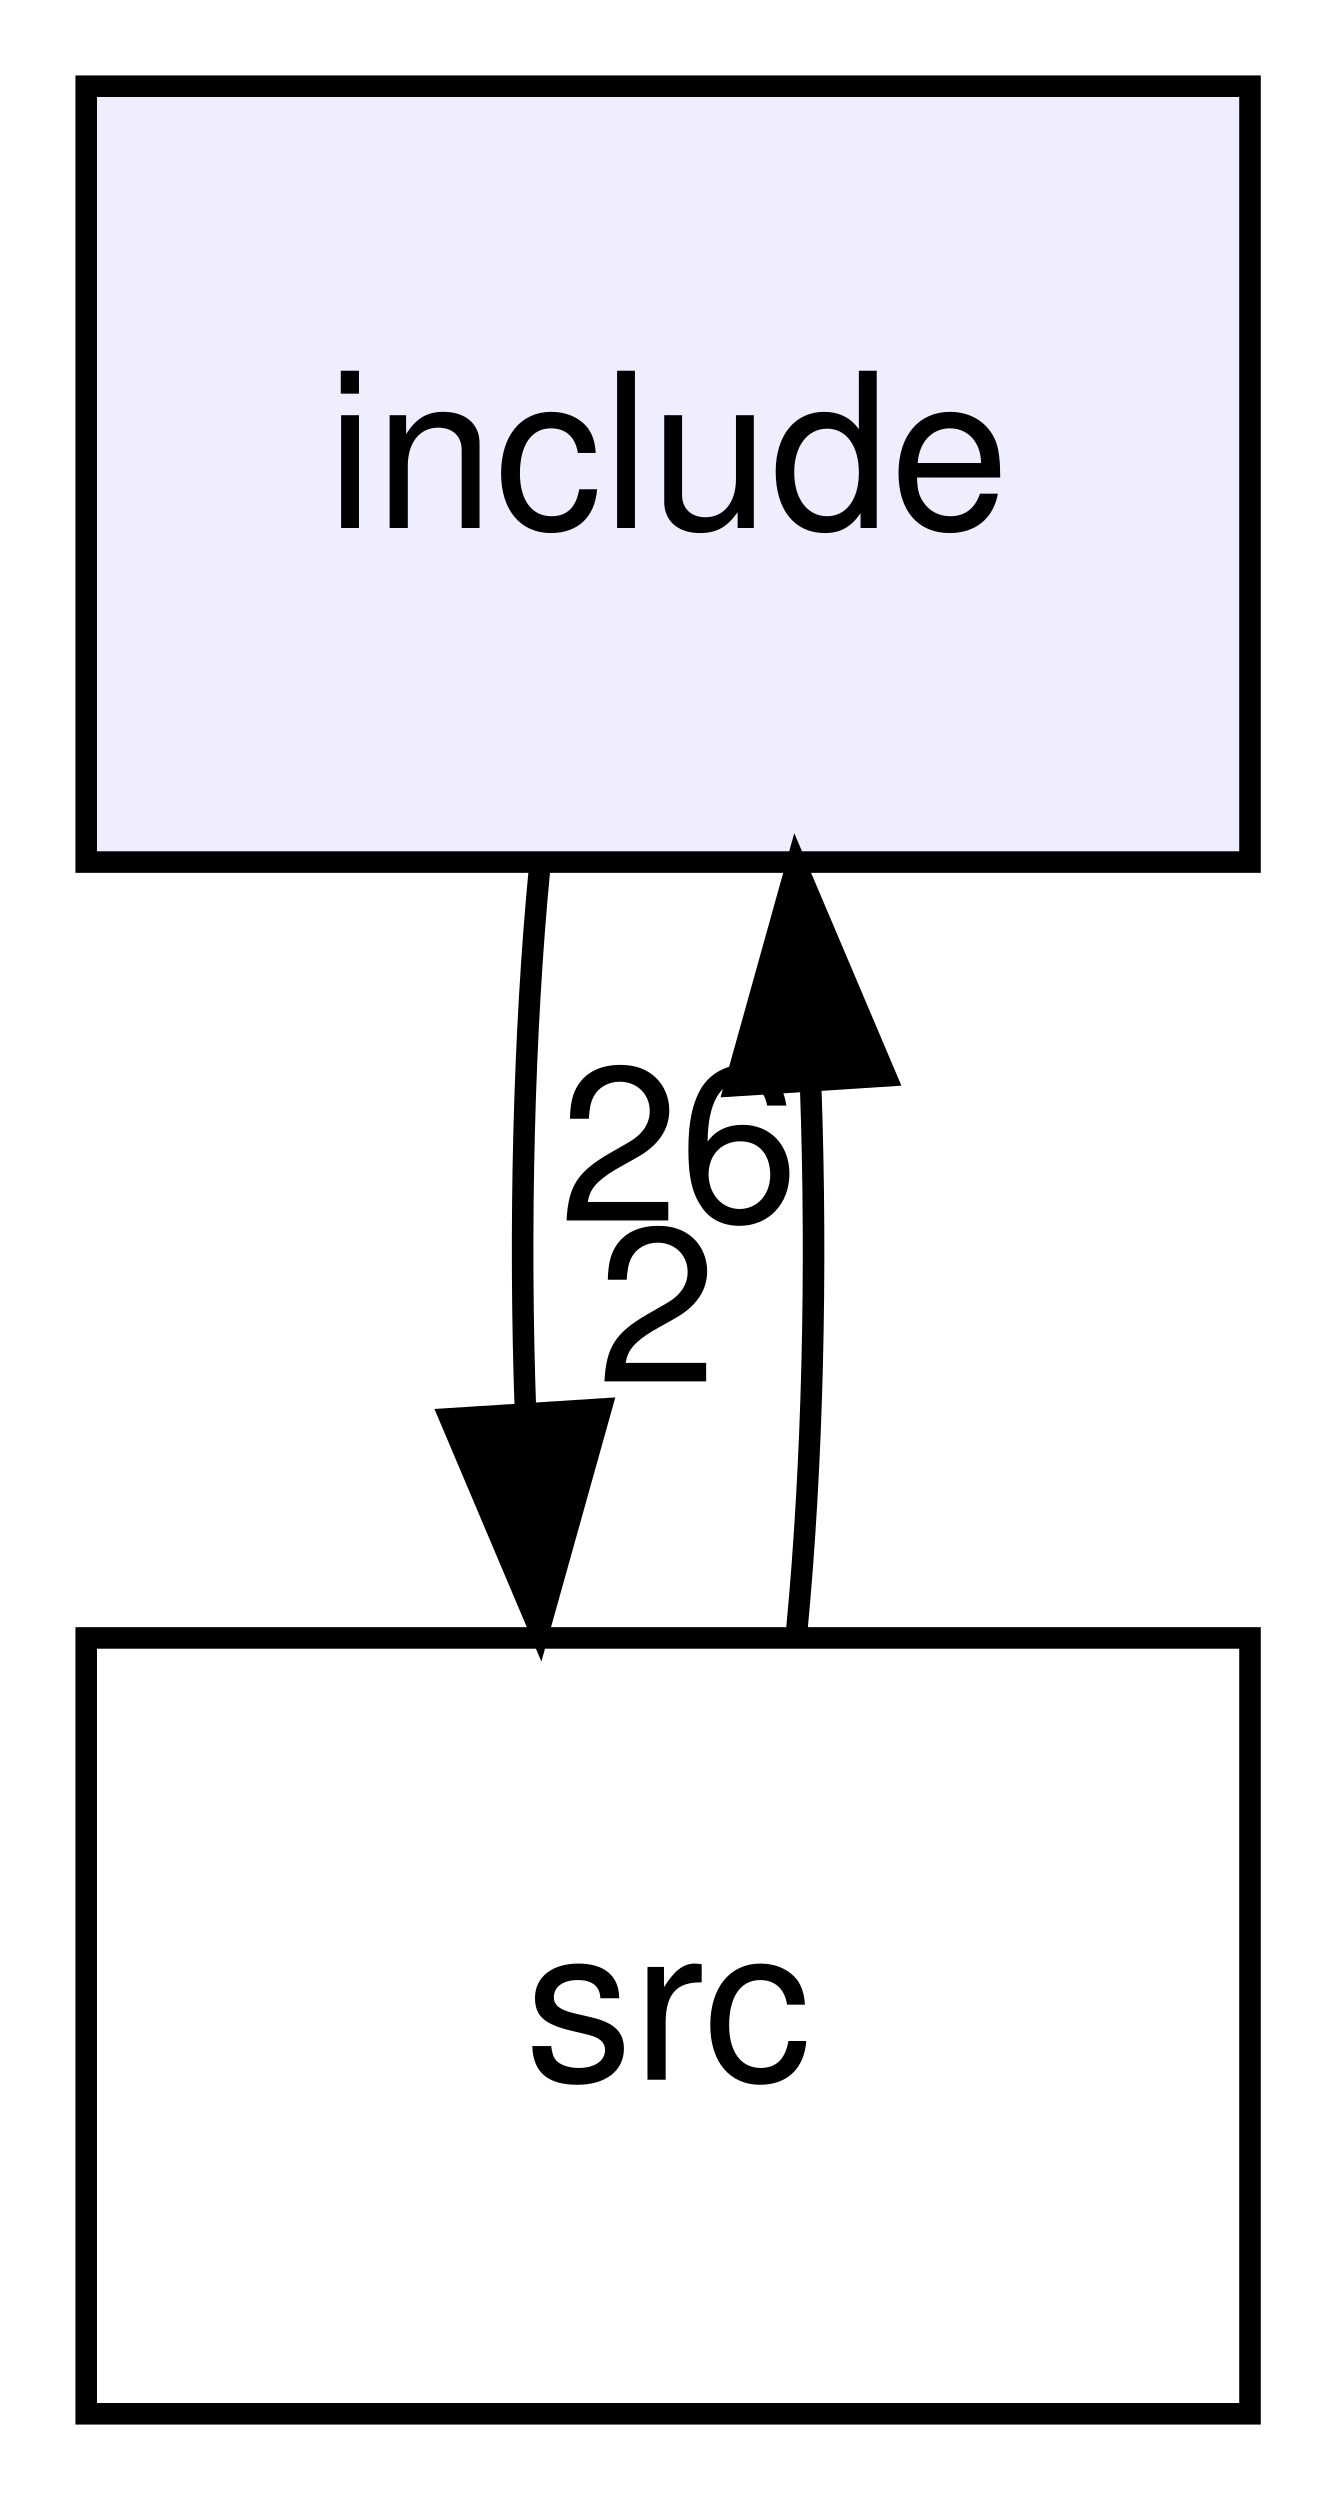
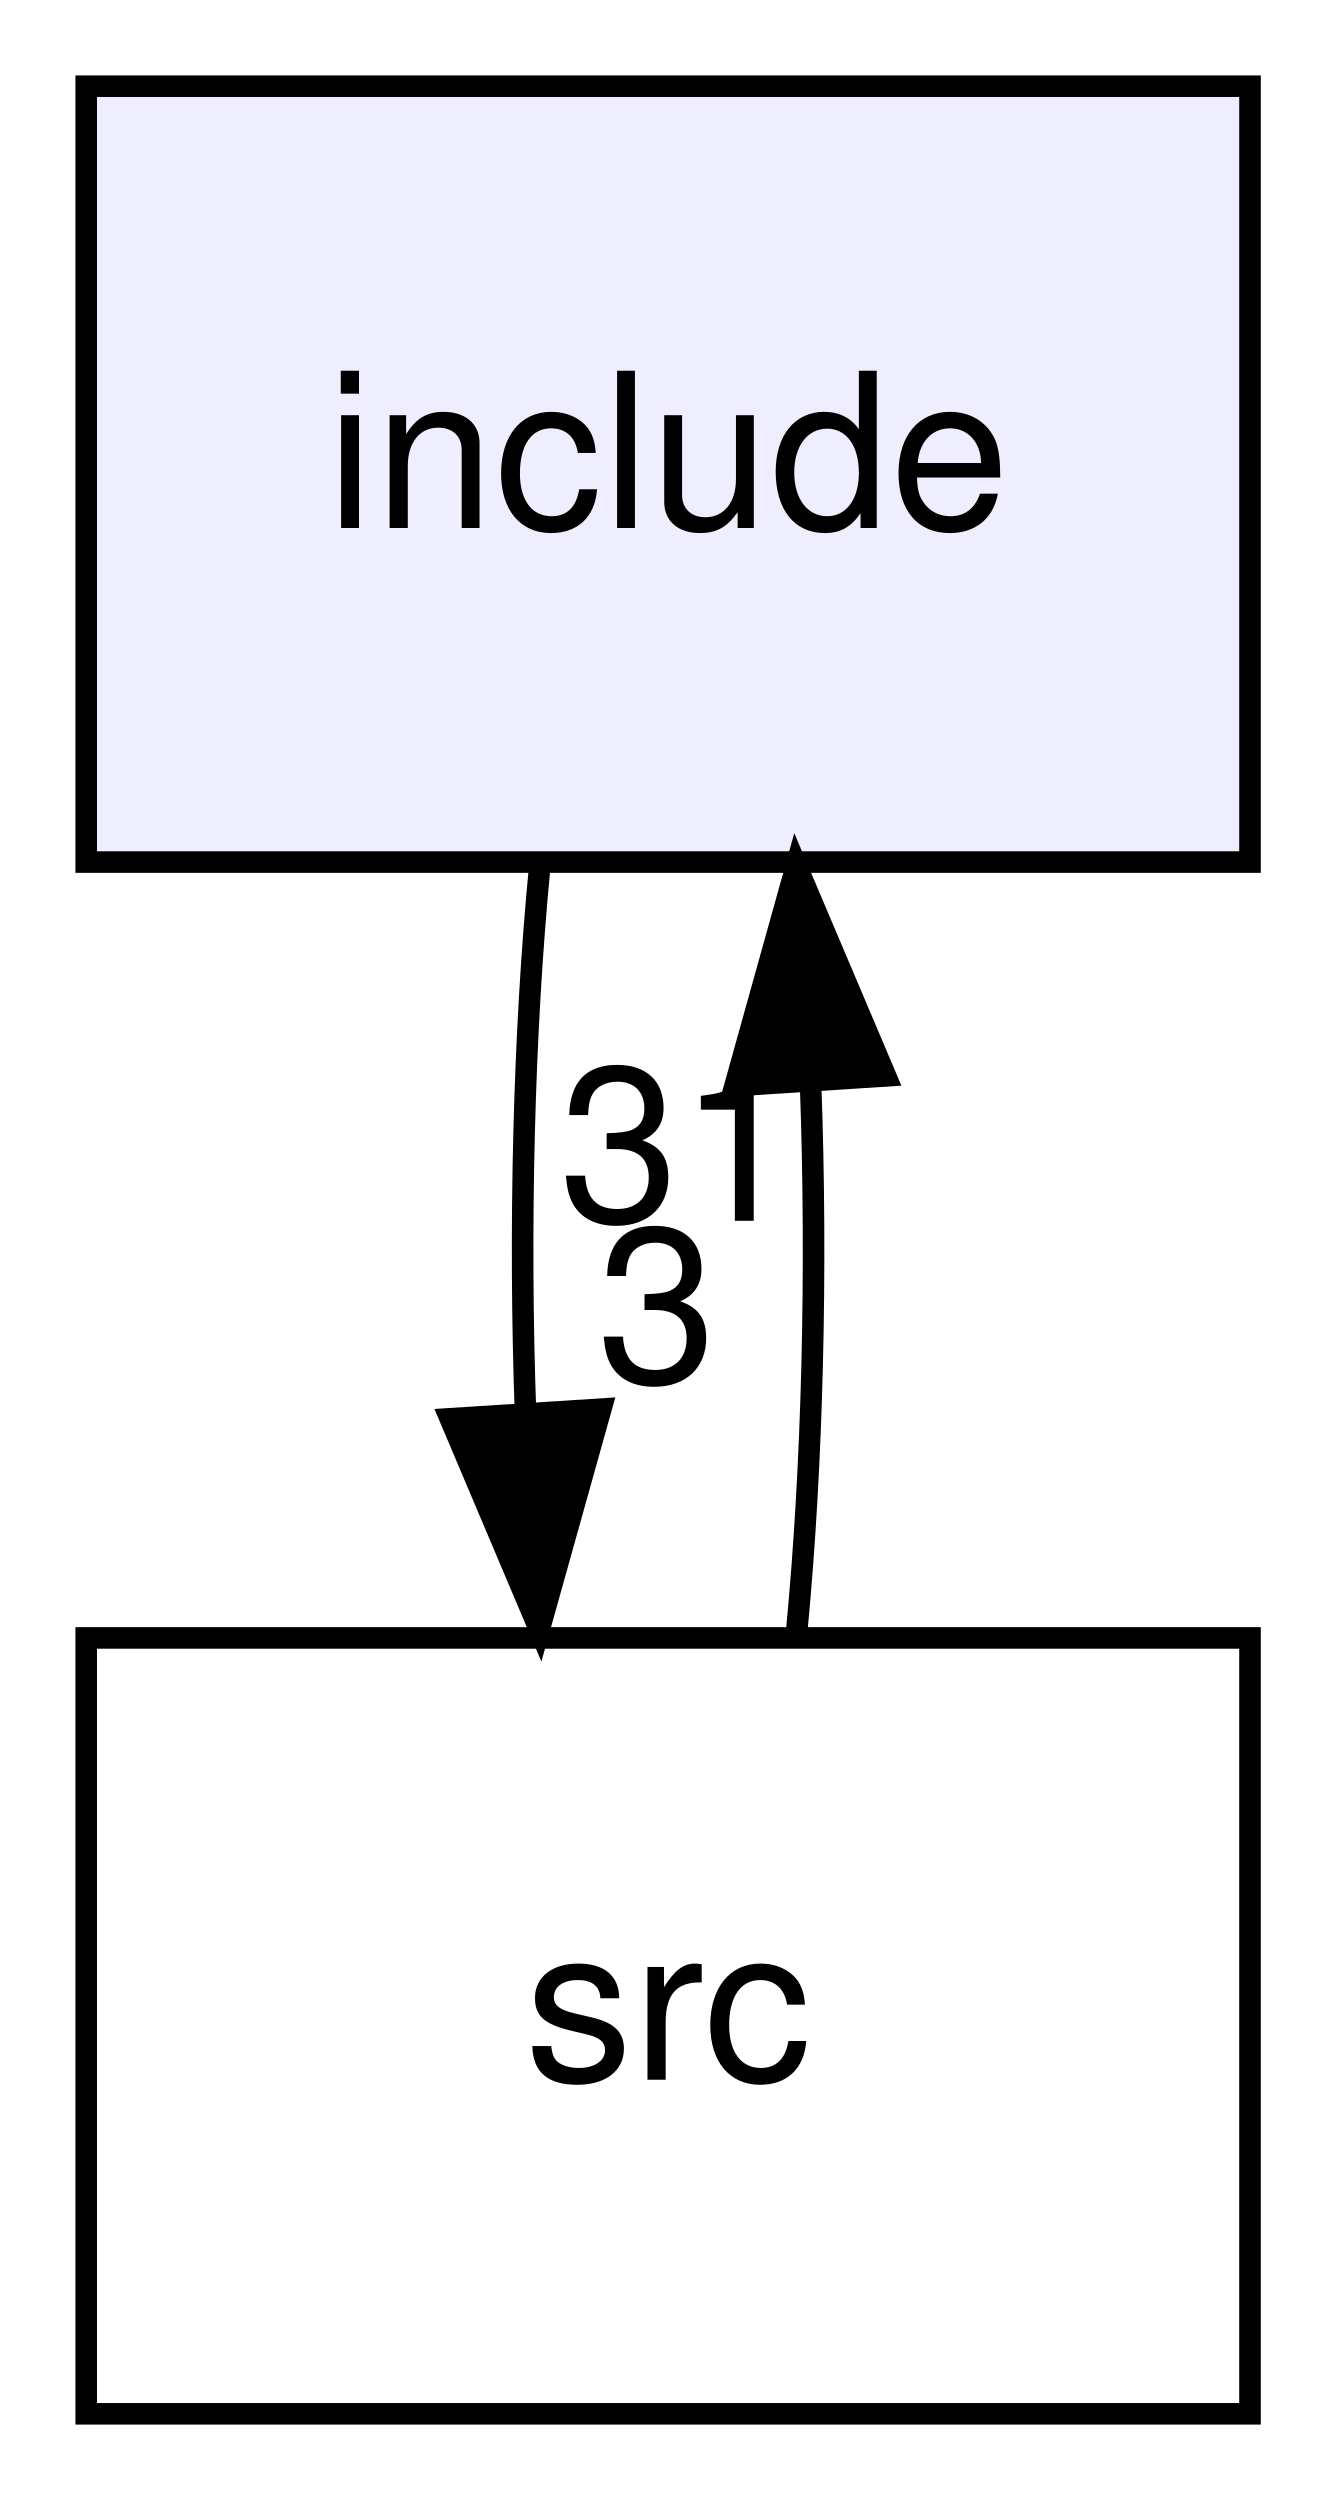
<svg xmlns="http://www.w3.org/2000/svg" xmlns:xlink="http://www.w3.org/1999/xlink" width="62pt" height="116pt" viewBox="0.00 0.00 62.00 116.00">
  <g id="graph0" class="graph" transform="scale(1 1) rotate(0) translate(4 112)">
    <g id="node1" class="node">
      <g id="a_node1">
        <a xlink:href="dir_d44c64559bbebec7f509842c48db8b23.html" target="_top" xlink:title="include">
          <polygon fill="#eeeeff" stroke="#000000" points="54,-108 0,-108 0,-72 54,-72 54,-108" />
          <text text-anchor="middle" x="27" y="-87.5" font-family="Helvetica,sans-Serif" font-size="10.00" fill="#000000">include</text>
        </a>
      </g>
    </g>
    <g id="node2" class="node">
      <g id="a_node2">
        <a xlink:href="dir_68267d1309a1af8e8297ef4c3efbcdba.html" target="_top" xlink:title="src">
          <polygon fill="none" stroke="#000000" points="54,-36 0,-36 0,0 54,0 54,-36" />
          <text text-anchor="middle" x="27" y="-15.5" font-family="Helvetica,sans-Serif" font-size="10.00" fill="#000000">src</text>
        </a>
      </g>
    </g>
    <g id="edge2" class="edge">
      <path fill="none" stroke="#000000" d="M21.048,-71.831C20.297,-64.131 20.076,-54.974 20.385,-46.417" />
      <polygon fill="#000000" stroke="#000000" points="23.879,-46.616 21.024,-36.413 16.893,-46.17 23.879,-46.616" />
      <g id="a_edge2-headlabel">
-         <a xlink:href="dir_000000_000001.html" target="_top" xlink:title="2">
-           <text text-anchor="middle" x="26.484" y="-47.884" font-family="Helvetica,sans-Serif" font-size="10.00" fill="#000000">2</text>
+         <a xlink:href="dir_000000_000001.html" target="_top" xlink:title="3">
+           <text text-anchor="middle" x="26.484" y="-47.884" font-family="Helvetica,sans-Serif" font-size="10.00" fill="#000000">3</text>
        </a>
      </g>
    </g>
    <g id="edge1" class="edge">
      <path fill="none" stroke="#000000" d="M32.976,-36.413C33.707,-44.059 33.92,-53.108 33.615,-61.573" />
      <polygon fill="#000000" stroke="#000000" points="30.105,-61.626 32.952,-71.831 37.09,-62.078 30.105,-61.626" />
      <g id="a_edge1-headlabel">
-         <a xlink:href="dir_000001_000000.html" target="_top" xlink:title="26">
-           <text text-anchor="middle" x="27.503" y="-55.356" font-family="Helvetica,sans-Serif" font-size="10.00" fill="#000000">26</text>
+         <a xlink:href="dir_000001_000000.html" target="_top" xlink:title="31">
+           <text text-anchor="middle" x="27.503" y="-55.356" font-family="Helvetica,sans-Serif" font-size="10.00" fill="#000000">31</text>
        </a>
      </g>
    </g>
  </g>
</svg>
